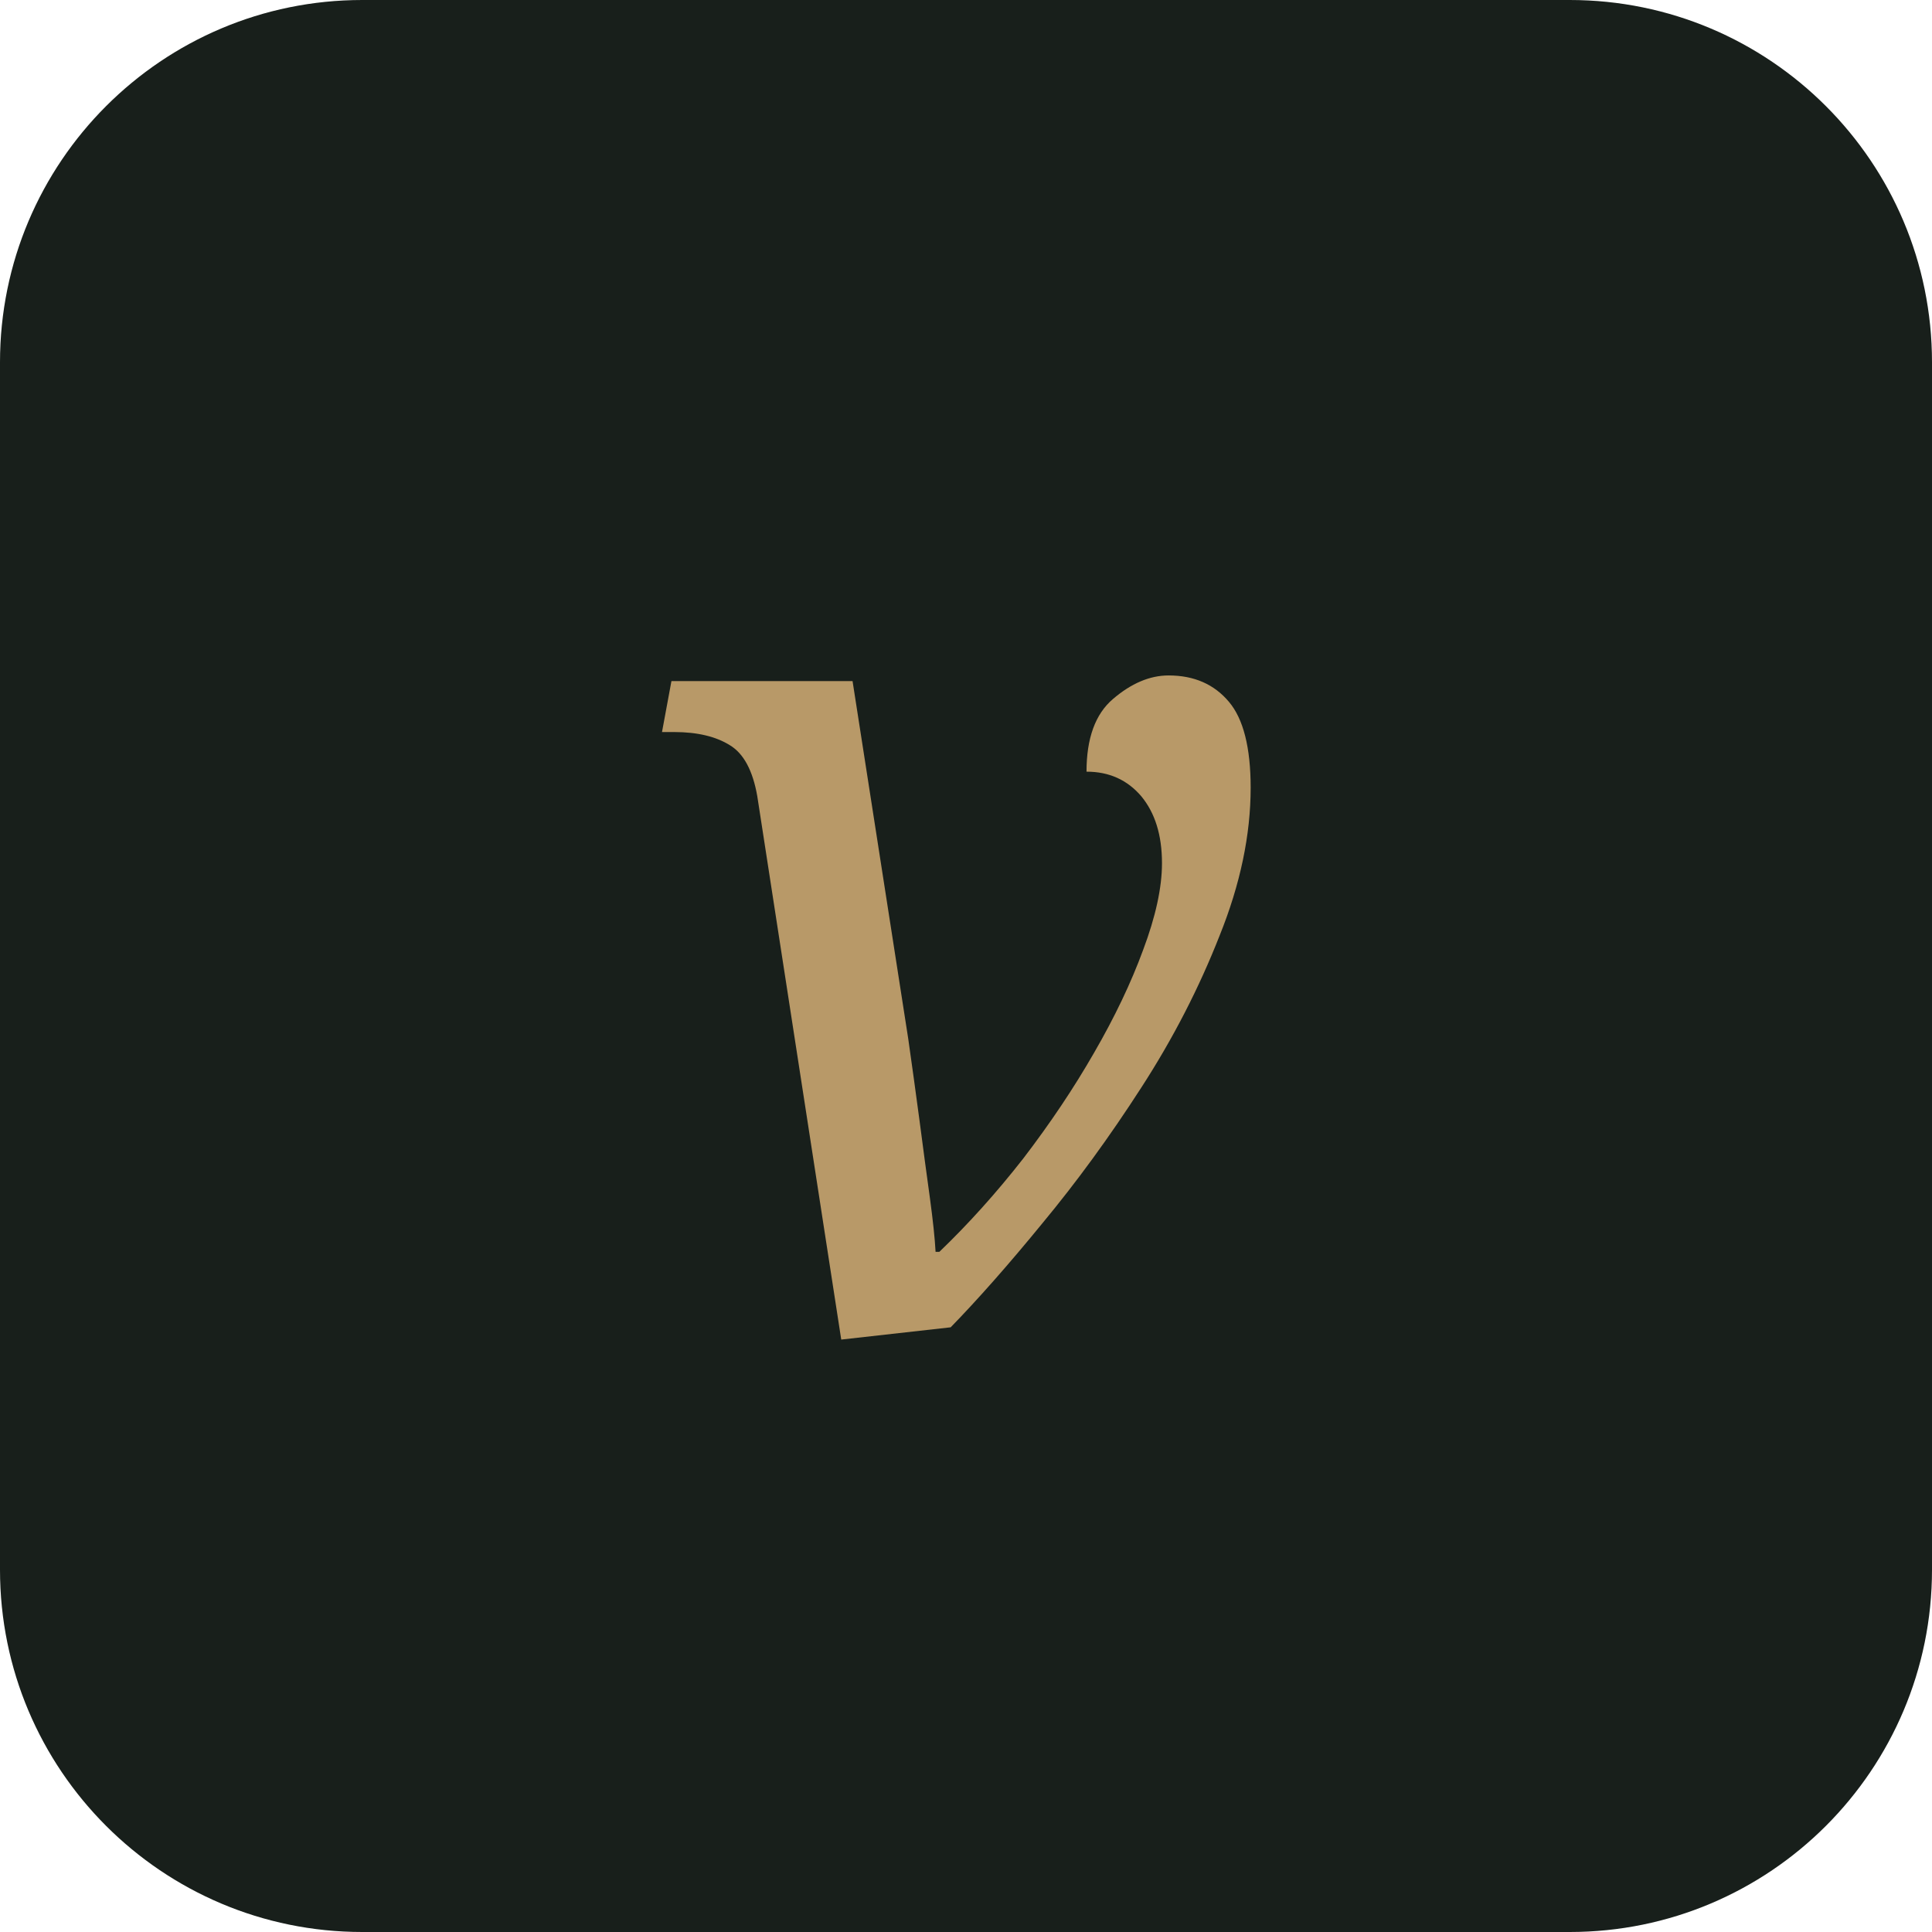
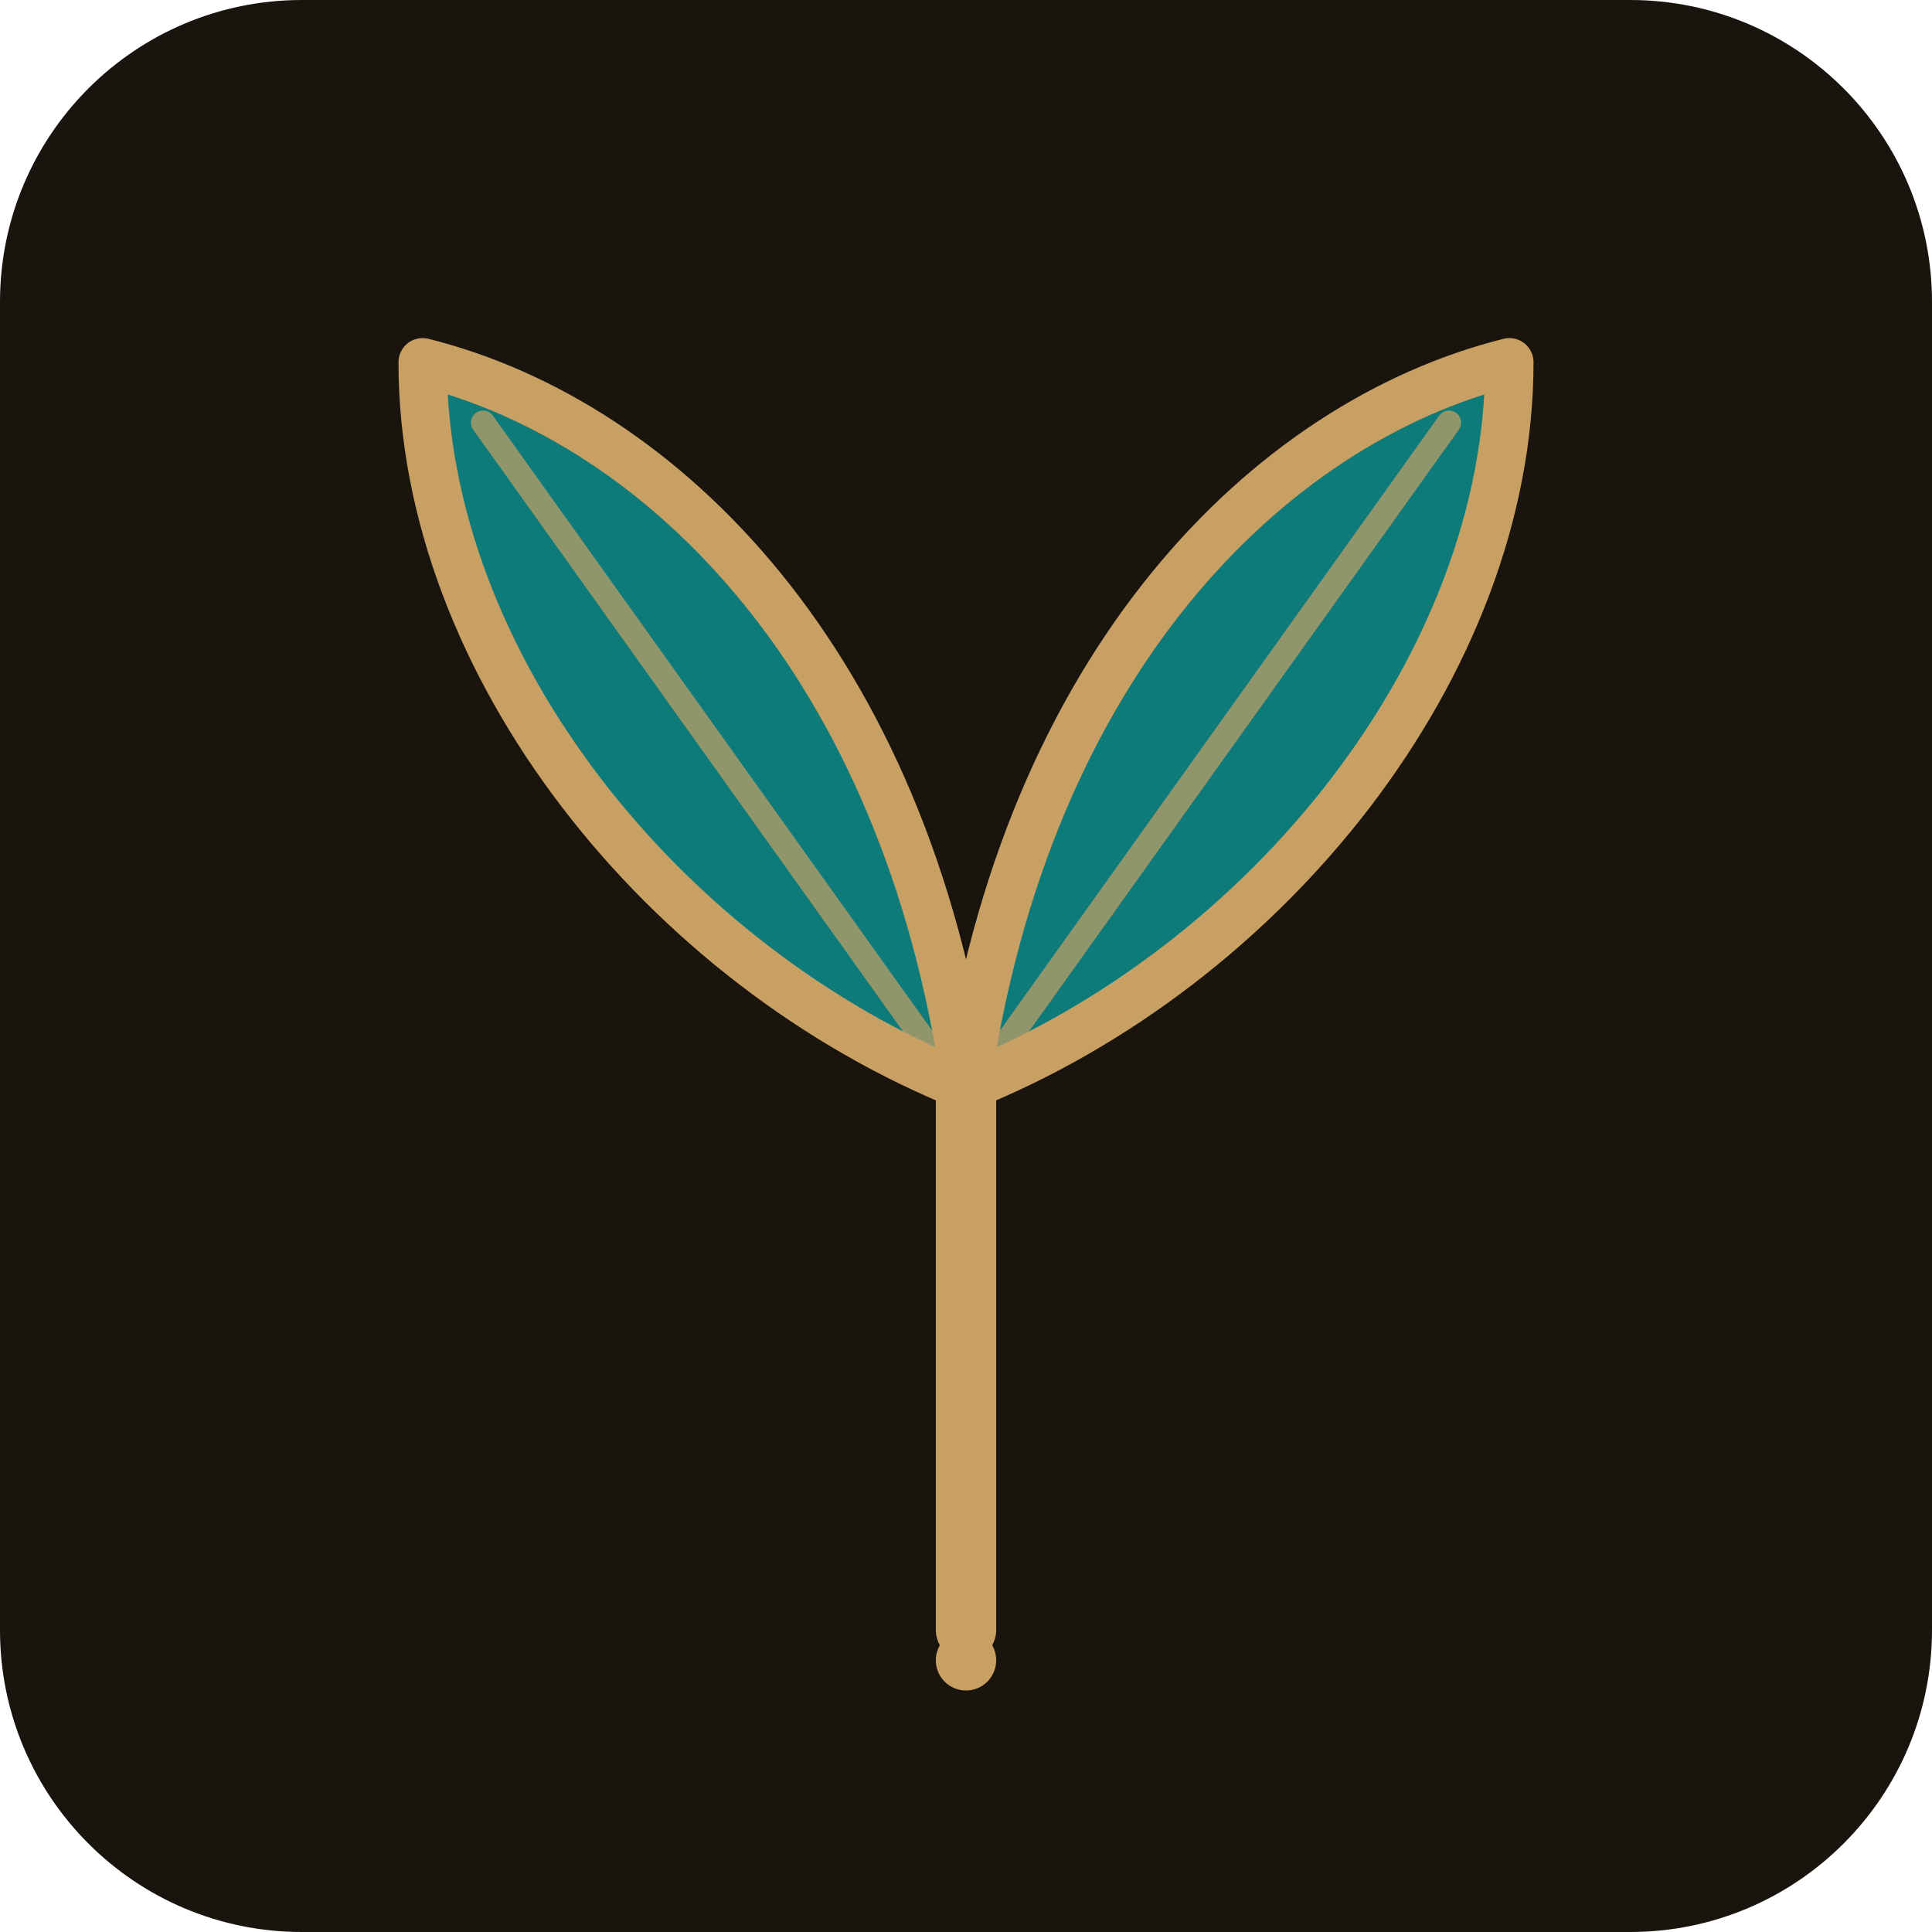
- <svg xmlns="http://www.w3.org/2000/svg" viewBox="0 0 32 32">
-   <rect width="32" height="32" rx="6" fill="#181F1B" />
-   <text x="16" y="22" text-anchor="middle" font-family="Georgia, ui-serif, serif" font-size="20" font-style="italic" fill="#B89968">v</text>
+ <svg xmlns="http://www.w3.org/2000/svg" viewBox="0 0 64 64">
+   <rect width="64" height="64" rx="10" fill="#1A140E" />
+   <path d="M32 36 C 22 32, 14 22, 14 12 C 22 14, 30 22, 32 36 Z" fill="#0D7B7A" stroke="#C9A064" stroke-width="1.6" stroke-linejoin="round" />
+   <path d="M16 14 L 31 35" stroke="#C9A064" stroke-width="0.8" stroke-linecap="round" opacity="0.7" />
+   <path d="M32 36 C 42 32, 50 22, 50 12 C 42 14, 34 22, 32 36 Z" fill="#0D7B7A" stroke="#C9A064" stroke-width="1.6" stroke-linejoin="round" />
+   <path d="M48 14 L 33 35" stroke="#C9A064" stroke-width="0.8" stroke-linecap="round" opacity="0.7" />
+   <path d="M32 35 L 32 54" stroke="#C9A064" stroke-width="2.0" stroke-linecap="round" />
+   <circle cx="32" cy="55" r="1" fill="#C9A064" />
</svg>
